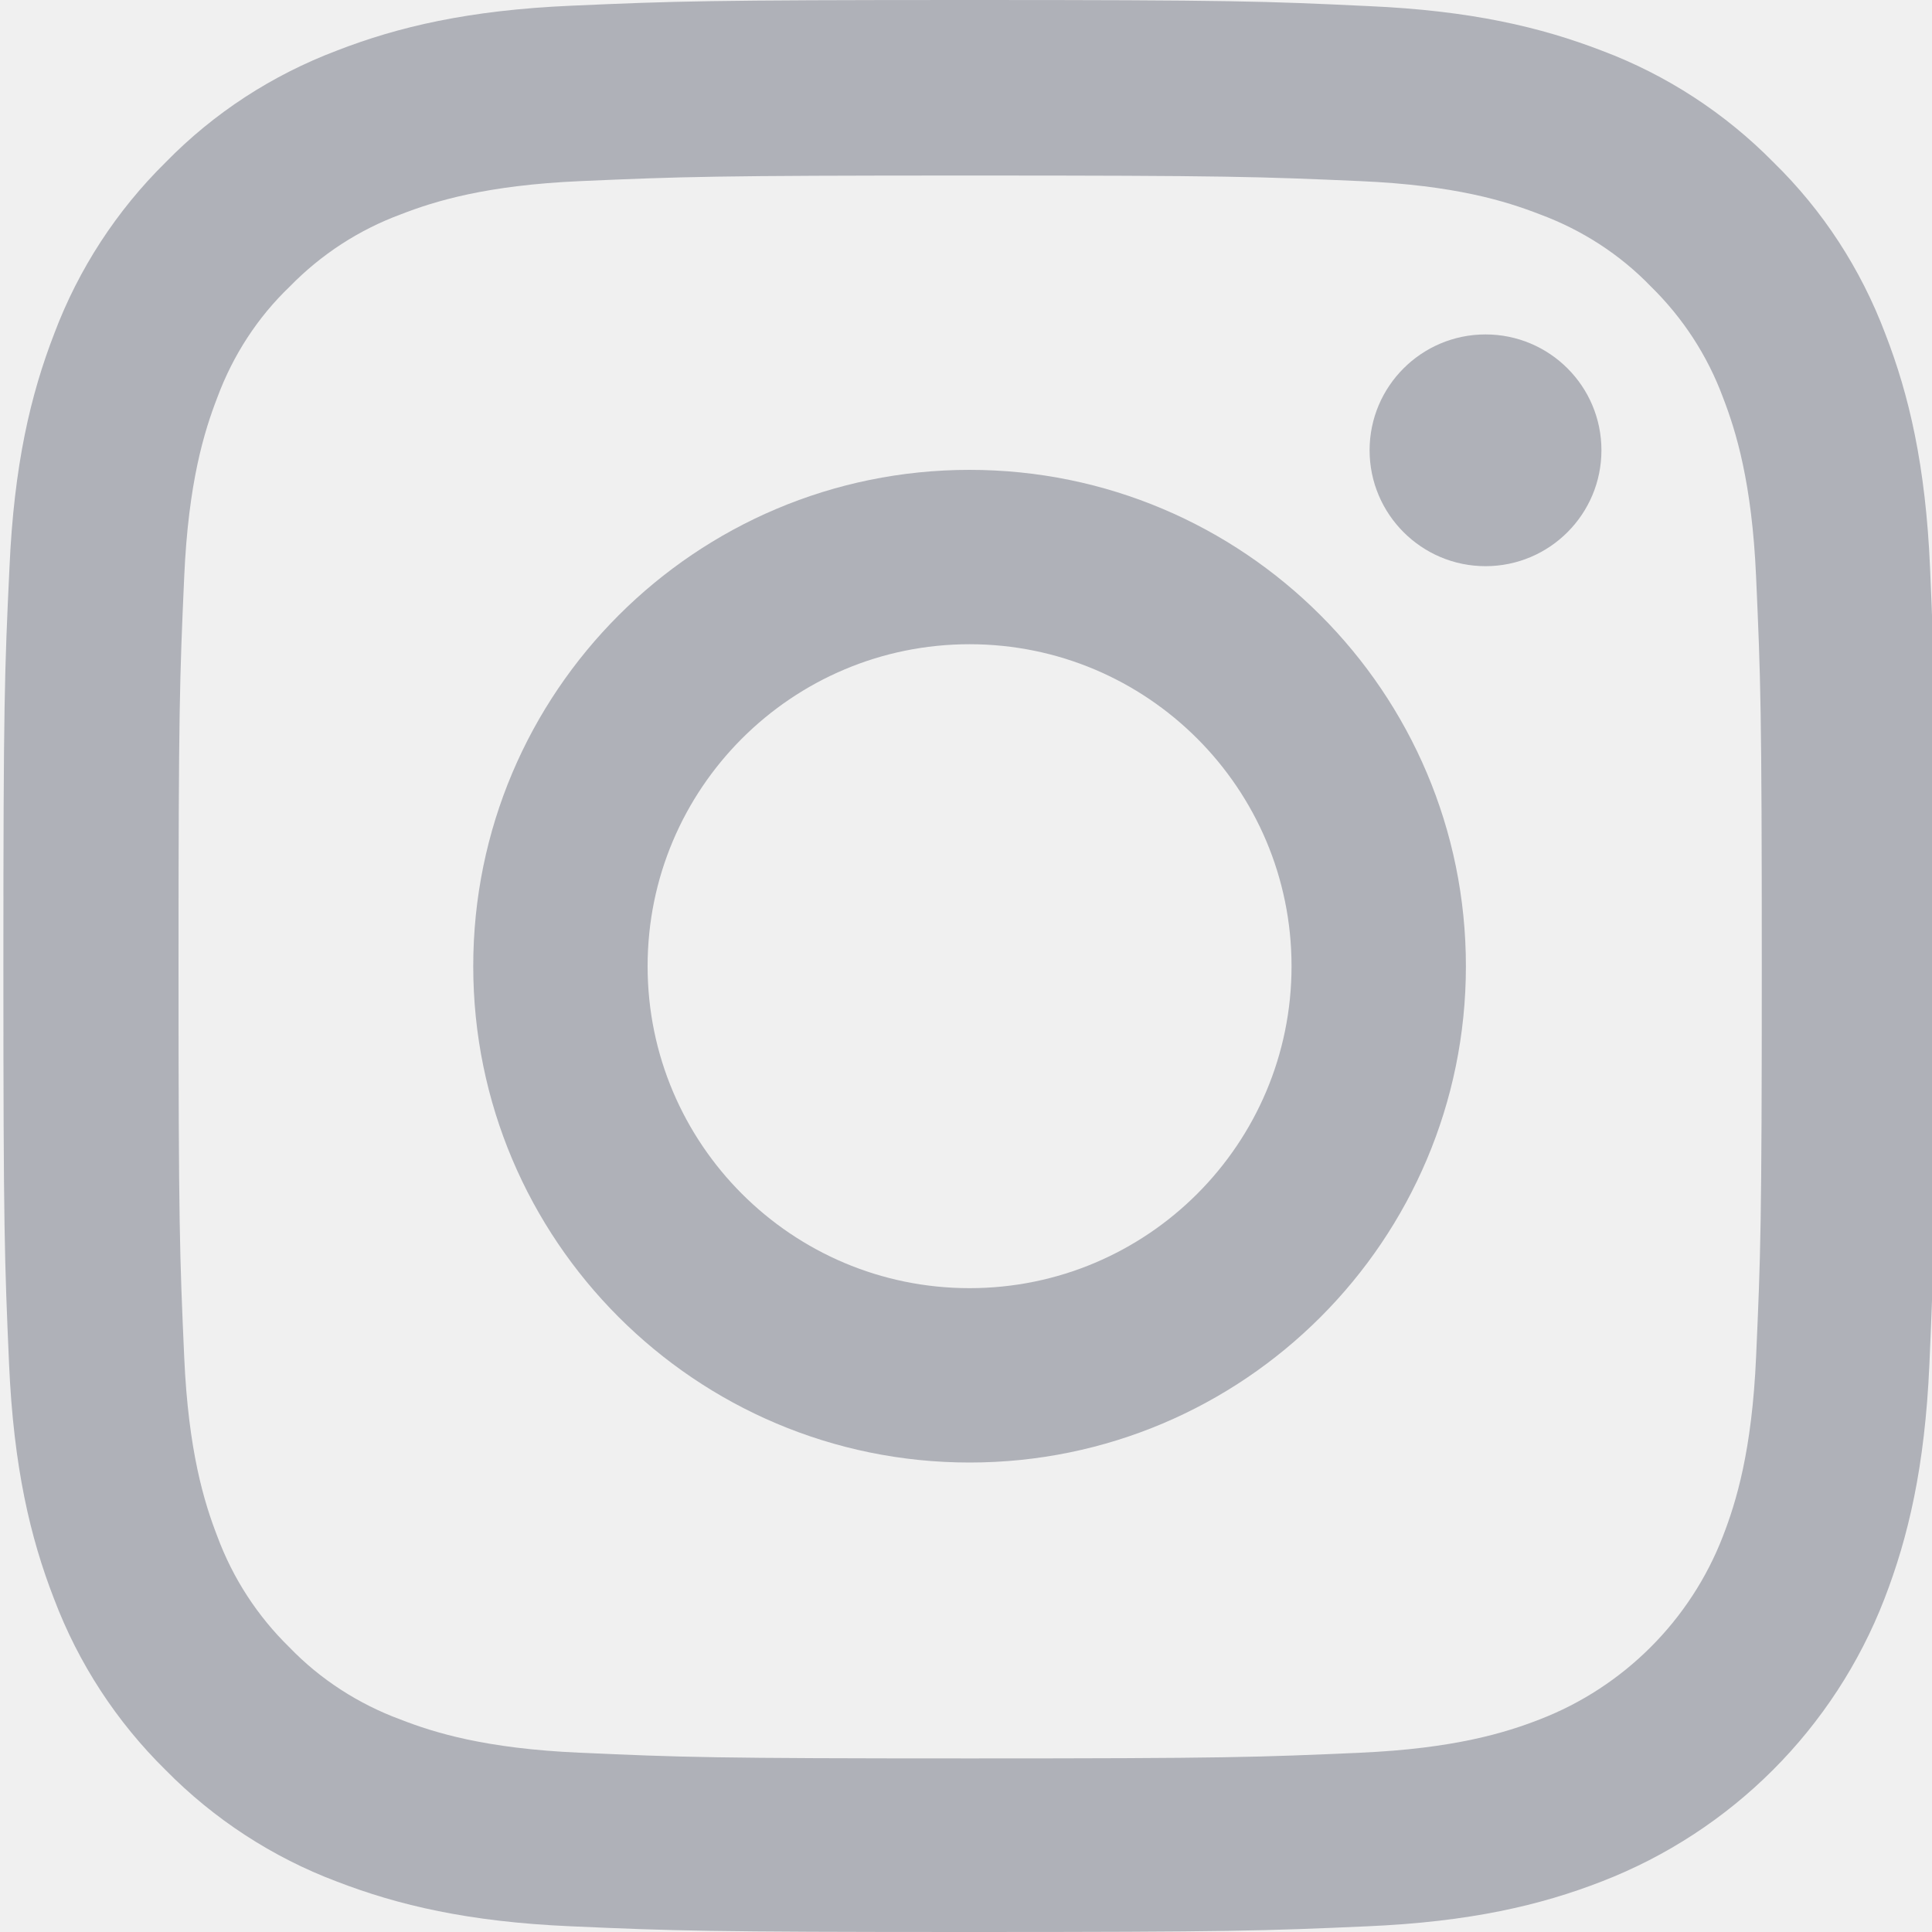
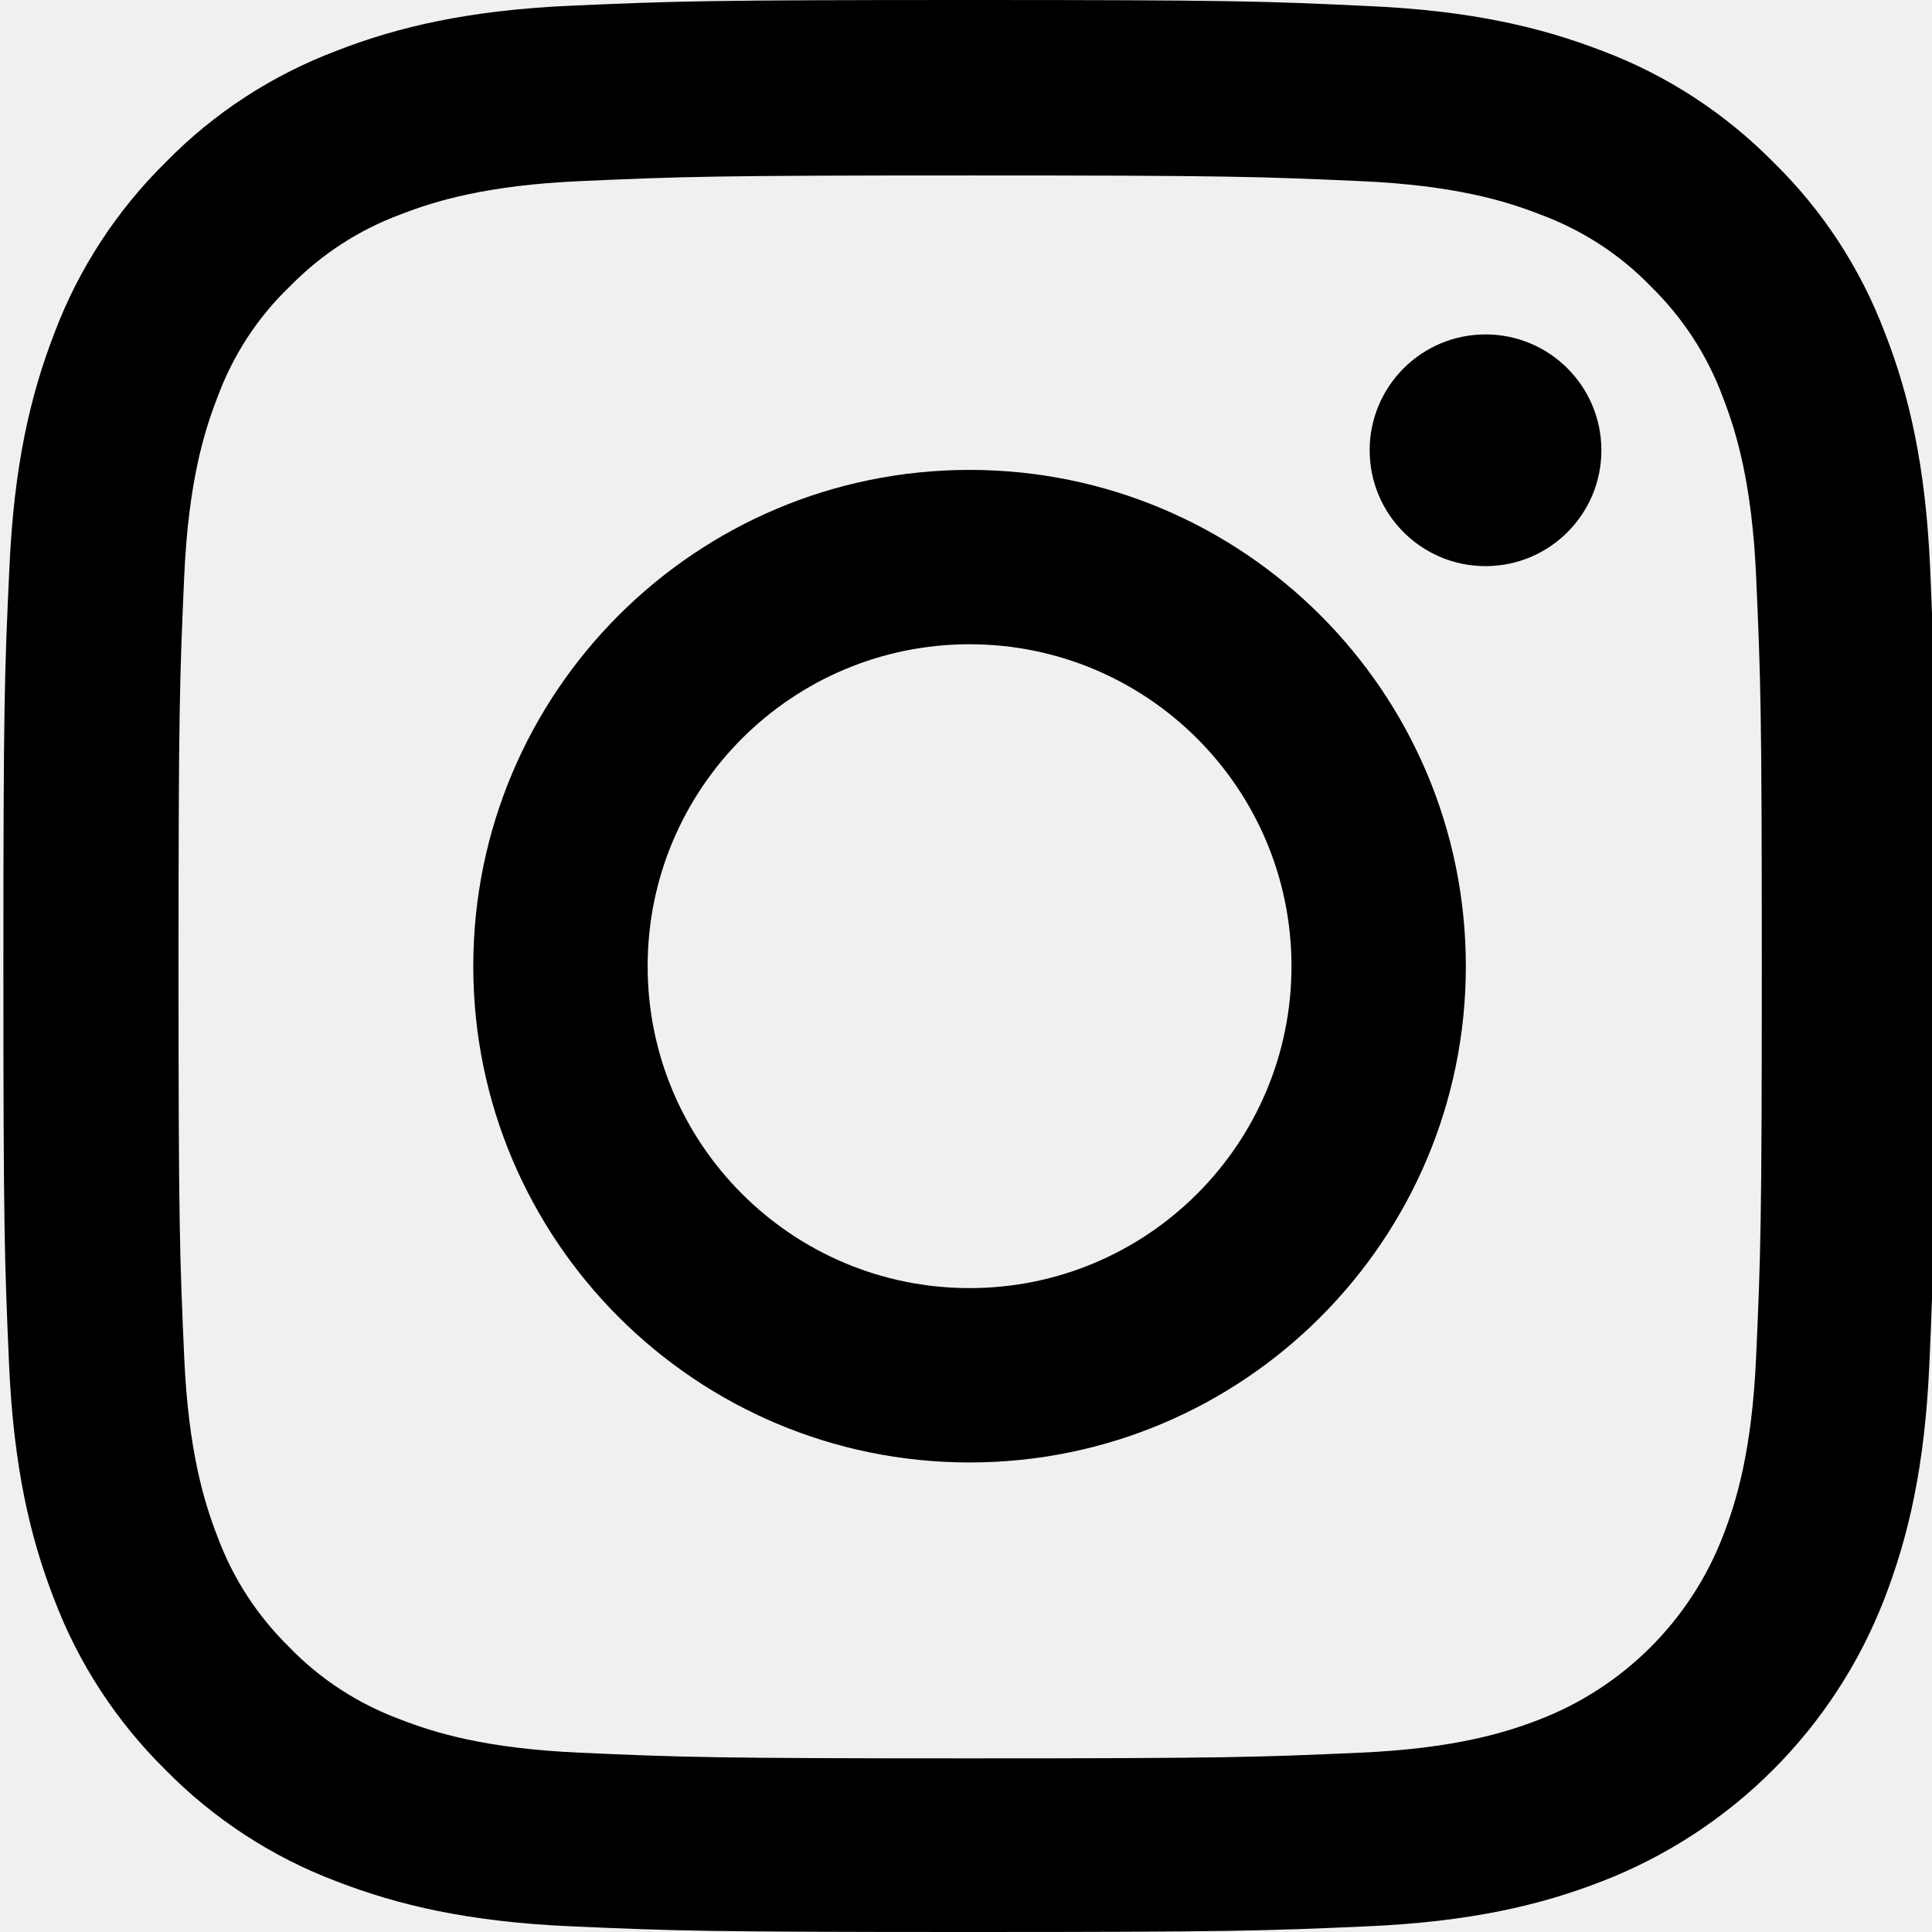
- <svg xmlns="http://www.w3.org/2000/svg" width="20" height="20" viewBox="0 0 20 20">
-   <g clip-path="url(#clip0_1_520)">
-     <path d="M19.98 5.88C19.934 4.817 19.762 4.087 19.516 3.454C19.262 2.782 18.871 2.18 18.359 1.68C17.859 1.172 17.253 0.777 16.589 0.527C15.952 0.281 15.226 0.109 14.163 0.063C13.092 0.012 12.752 0 10.037 0C7.322 0 6.982 0.012 5.915 0.059C4.853 0.105 4.122 0.277 3.489 0.523C2.817 0.777 2.215 1.168 1.715 1.68C1.207 2.18 0.813 2.786 0.563 3.45C0.316 4.087 0.145 4.813 0.098 5.876C0.047 6.947 0.035 7.287 0.035 10.002C0.035 12.717 0.047 13.057 0.094 14.124C0.141 15.187 0.313 15.917 0.559 16.55C0.813 17.222 1.207 17.824 1.715 18.324C2.215 18.832 2.821 19.227 3.485 19.477C4.122 19.723 4.849 19.895 5.911 19.941C6.978 19.988 7.318 20 10.033 20C12.749 20 13.088 19.988 14.155 19.941C15.218 19.895 15.948 19.723 16.581 19.477C17.925 18.957 18.988 17.894 19.508 16.55C19.754 15.913 19.926 15.187 19.973 14.124C20.02 13.057 20.031 12.717 20.031 10.002C20.031 7.287 20.027 6.947 19.98 5.88ZM18.179 14.046C18.136 15.023 17.972 15.55 17.836 15.902C17.5 16.773 16.808 17.464 15.937 17.8C15.585 17.937 15.054 18.101 14.081 18.144C13.026 18.191 12.71 18.203 10.041 18.203C7.373 18.203 7.052 18.191 6.001 18.144C5.024 18.101 4.497 17.937 4.145 17.8C3.712 17.64 3.317 17.386 2.997 17.054C2.665 16.73 2.411 16.339 2.25 15.905C2.114 15.554 1.95 15.023 1.907 14.05C1.86 12.995 1.848 12.678 1.848 10.01C1.848 7.341 1.86 7.021 1.907 5.97C1.95 4.993 2.114 4.466 2.25 4.114C2.411 3.68 2.665 3.286 3.001 2.965C3.325 2.633 3.716 2.379 4.149 2.219C4.501 2.082 5.032 1.918 6.005 1.875C7.06 1.829 7.377 1.817 10.045 1.817C12.717 1.817 13.034 1.829 14.085 1.875C15.062 1.918 15.589 2.082 15.941 2.219C16.374 2.379 16.769 2.633 17.089 2.965C17.421 3.29 17.675 3.68 17.836 4.114C17.972 4.466 18.136 4.997 18.179 5.97C18.226 7.025 18.238 7.341 18.238 10.01C18.238 12.678 18.226 12.991 18.179 14.046Z" fill="#AFB1B8" />
-     <path d="M10.037 4.864C7.201 4.864 4.899 7.165 4.899 10.002C4.899 12.838 7.201 15.14 10.037 15.14C12.874 15.14 15.175 12.838 15.175 10.002C15.175 7.165 12.874 4.864 10.037 4.864ZM10.037 13.335C8.197 13.335 6.704 11.842 6.704 10.002C6.704 8.162 8.197 6.669 10.037 6.669C11.877 6.669 13.37 8.162 13.37 10.002C13.37 11.842 11.877 13.335 10.037 13.335Z" fill="#AFB1B8" />
-     <path d="M16.578 4.661C16.578 5.323 16.041 5.861 15.378 5.861C14.716 5.861 14.178 5.323 14.178 4.661C14.178 3.999 14.716 3.462 15.378 3.462C16.041 3.462 16.578 3.999 16.578 4.661Z" fill="#AFB1B8" />
-   </g>
-   <defs>
-     <clipPath id="clip0_1_520">
-       <rect width="20" height="20" fill="white" />
-     </clipPath>
-   </defs>
+ <svg xmlns="http://www.w3.org/2000/svg" version="1.1" width="32" height="32" viewBox="0 0 32 32">
+   <path d="M31.969 9.408c-0.075-1.7-0.35-2.869-0.744-3.882-0.406-1.075-1.032-2.038-1.851-2.838-0.8-0.813-1.769-1.444-2.832-1.844-1.019-0.394-2.182-0.669-3.882-0.744-1.713-0.081-2.257-0.1-6.601-0.1s-4.888 0.019-6.595 0.094c-1.7 0.075-2.869 0.35-3.882 0.744-1.075 0.406-2.038 1.031-2.838 1.85-0.813 0.8-1.444 1.769-1.844 2.832-0.394 1.019-0.669 2.182-0.744 3.882-0.081 1.713-0.1 2.257-0.1 6.601s0.019 4.888 0.094 6.595c0.075 1.7 0.35 2.869 0.744 3.882 0.406 1.075 1.038 2.038 1.85 2.838 0.8 0.813 1.769 1.444 2.832 1.844 1.019 0.394 2.182 0.669 3.882 0.744 1.706 0.075 2.25 0.094 6.595 0.094s4.888-0.019 6.595-0.094c1.7-0.075 2.869-0.35 3.882-0.744 2.151-0.832 3.851-2.532 4.682-4.682 0.394-1.019 0.669-2.182 0.744-3.882 0.075-1.707 0.094-2.251 0.094-6.595s-0.006-4.888-0.081-6.595zM29.087 22.473c-0.069 1.563-0.331 2.407-0.55 2.969-0.538 1.394-1.644 2.5-3.038 3.038-0.563 0.219-1.413 0.481-2.969 0.55-1.688 0.075-2.194 0.094-6.464 0.094s-4.782-0.019-6.464-0.094c-1.563-0.069-2.407-0.331-2.969-0.55-0.694-0.256-1.325-0.663-1.838-1.194-0.531-0.519-0.938-1.144-1.194-1.838-0.219-0.563-0.481-1.413-0.55-2.969-0.075-1.688-0.094-2.194-0.094-6.464s0.019-4.782 0.094-6.464c0.069-1.563 0.331-2.407 0.55-2.969 0.256-0.694 0.663-1.325 1.2-1.838 0.519-0.531 1.144-0.938 1.838-1.194 0.563-0.219 1.413-0.481 2.969-0.55 1.688-0.075 2.194-0.094 6.464-0.094 4.276 0 4.782 0.019 6.464 0.094 1.563 0.069 2.407 0.331 2.969 0.55 0.694 0.256 1.325 0.662 1.838 1.194 0.531 0.519 0.938 1.144 1.194 1.838 0.219 0.563 0.481 1.413 0.55 2.969 0.075 1.688 0.094 2.194 0.094 6.464s-0.019 4.77-0.094 6.458z" />
+   <path d="M16.059 7.783c-4.538 0-8.22 3.682-8.22 8.22s3.682 8.22 8.22 8.22c4.539 0 8.22-3.682 8.22-8.22s-3.682-8.22-8.22-8.22zM16.059 21.335c-2.944 0-5.332-2.388-5.332-5.332s2.388-5.332 5.332-5.332c2.944 0 5.332 2.388 5.332 5.332s-2.388 5.332-5.332 5.332z" />
+   <path d="M26.524 7.458c0 1.060-0.859 1.919-1.919 1.919s-1.919-0.859-1.919-1.919c0-1.060 0.859-1.919 1.919-1.919s1.919 0.859 1.919 1.919z" />
</svg>
